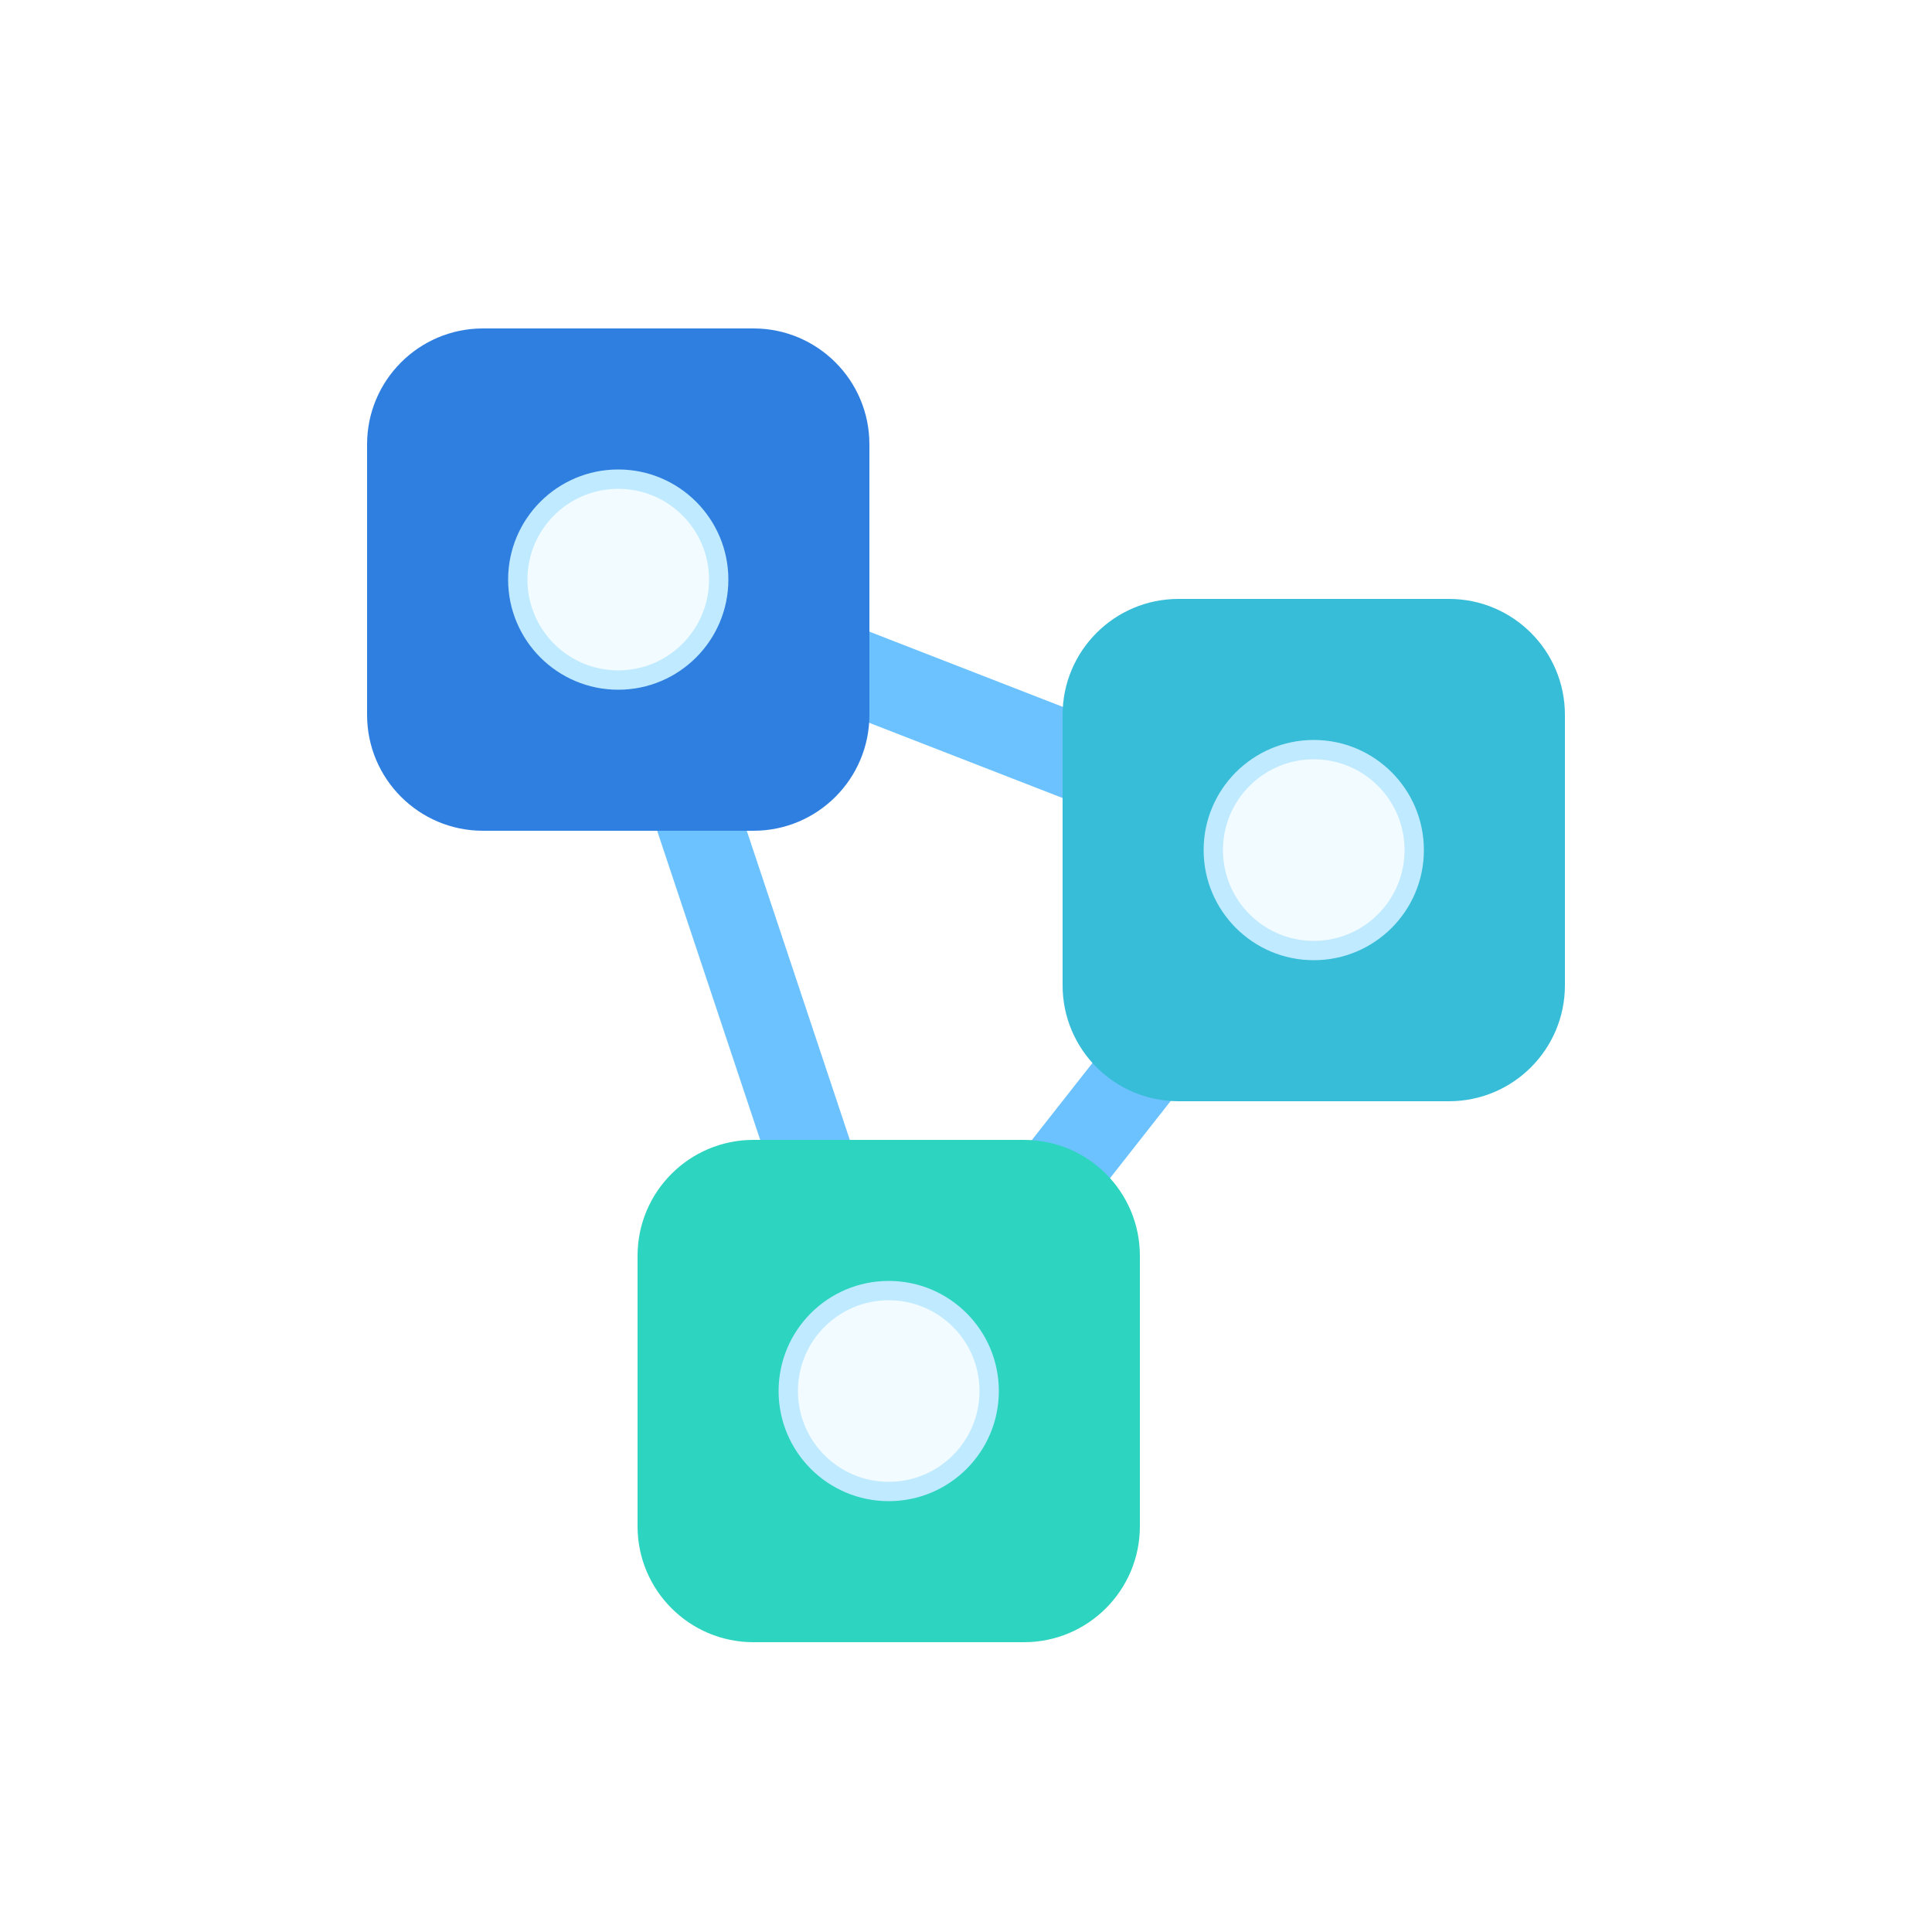
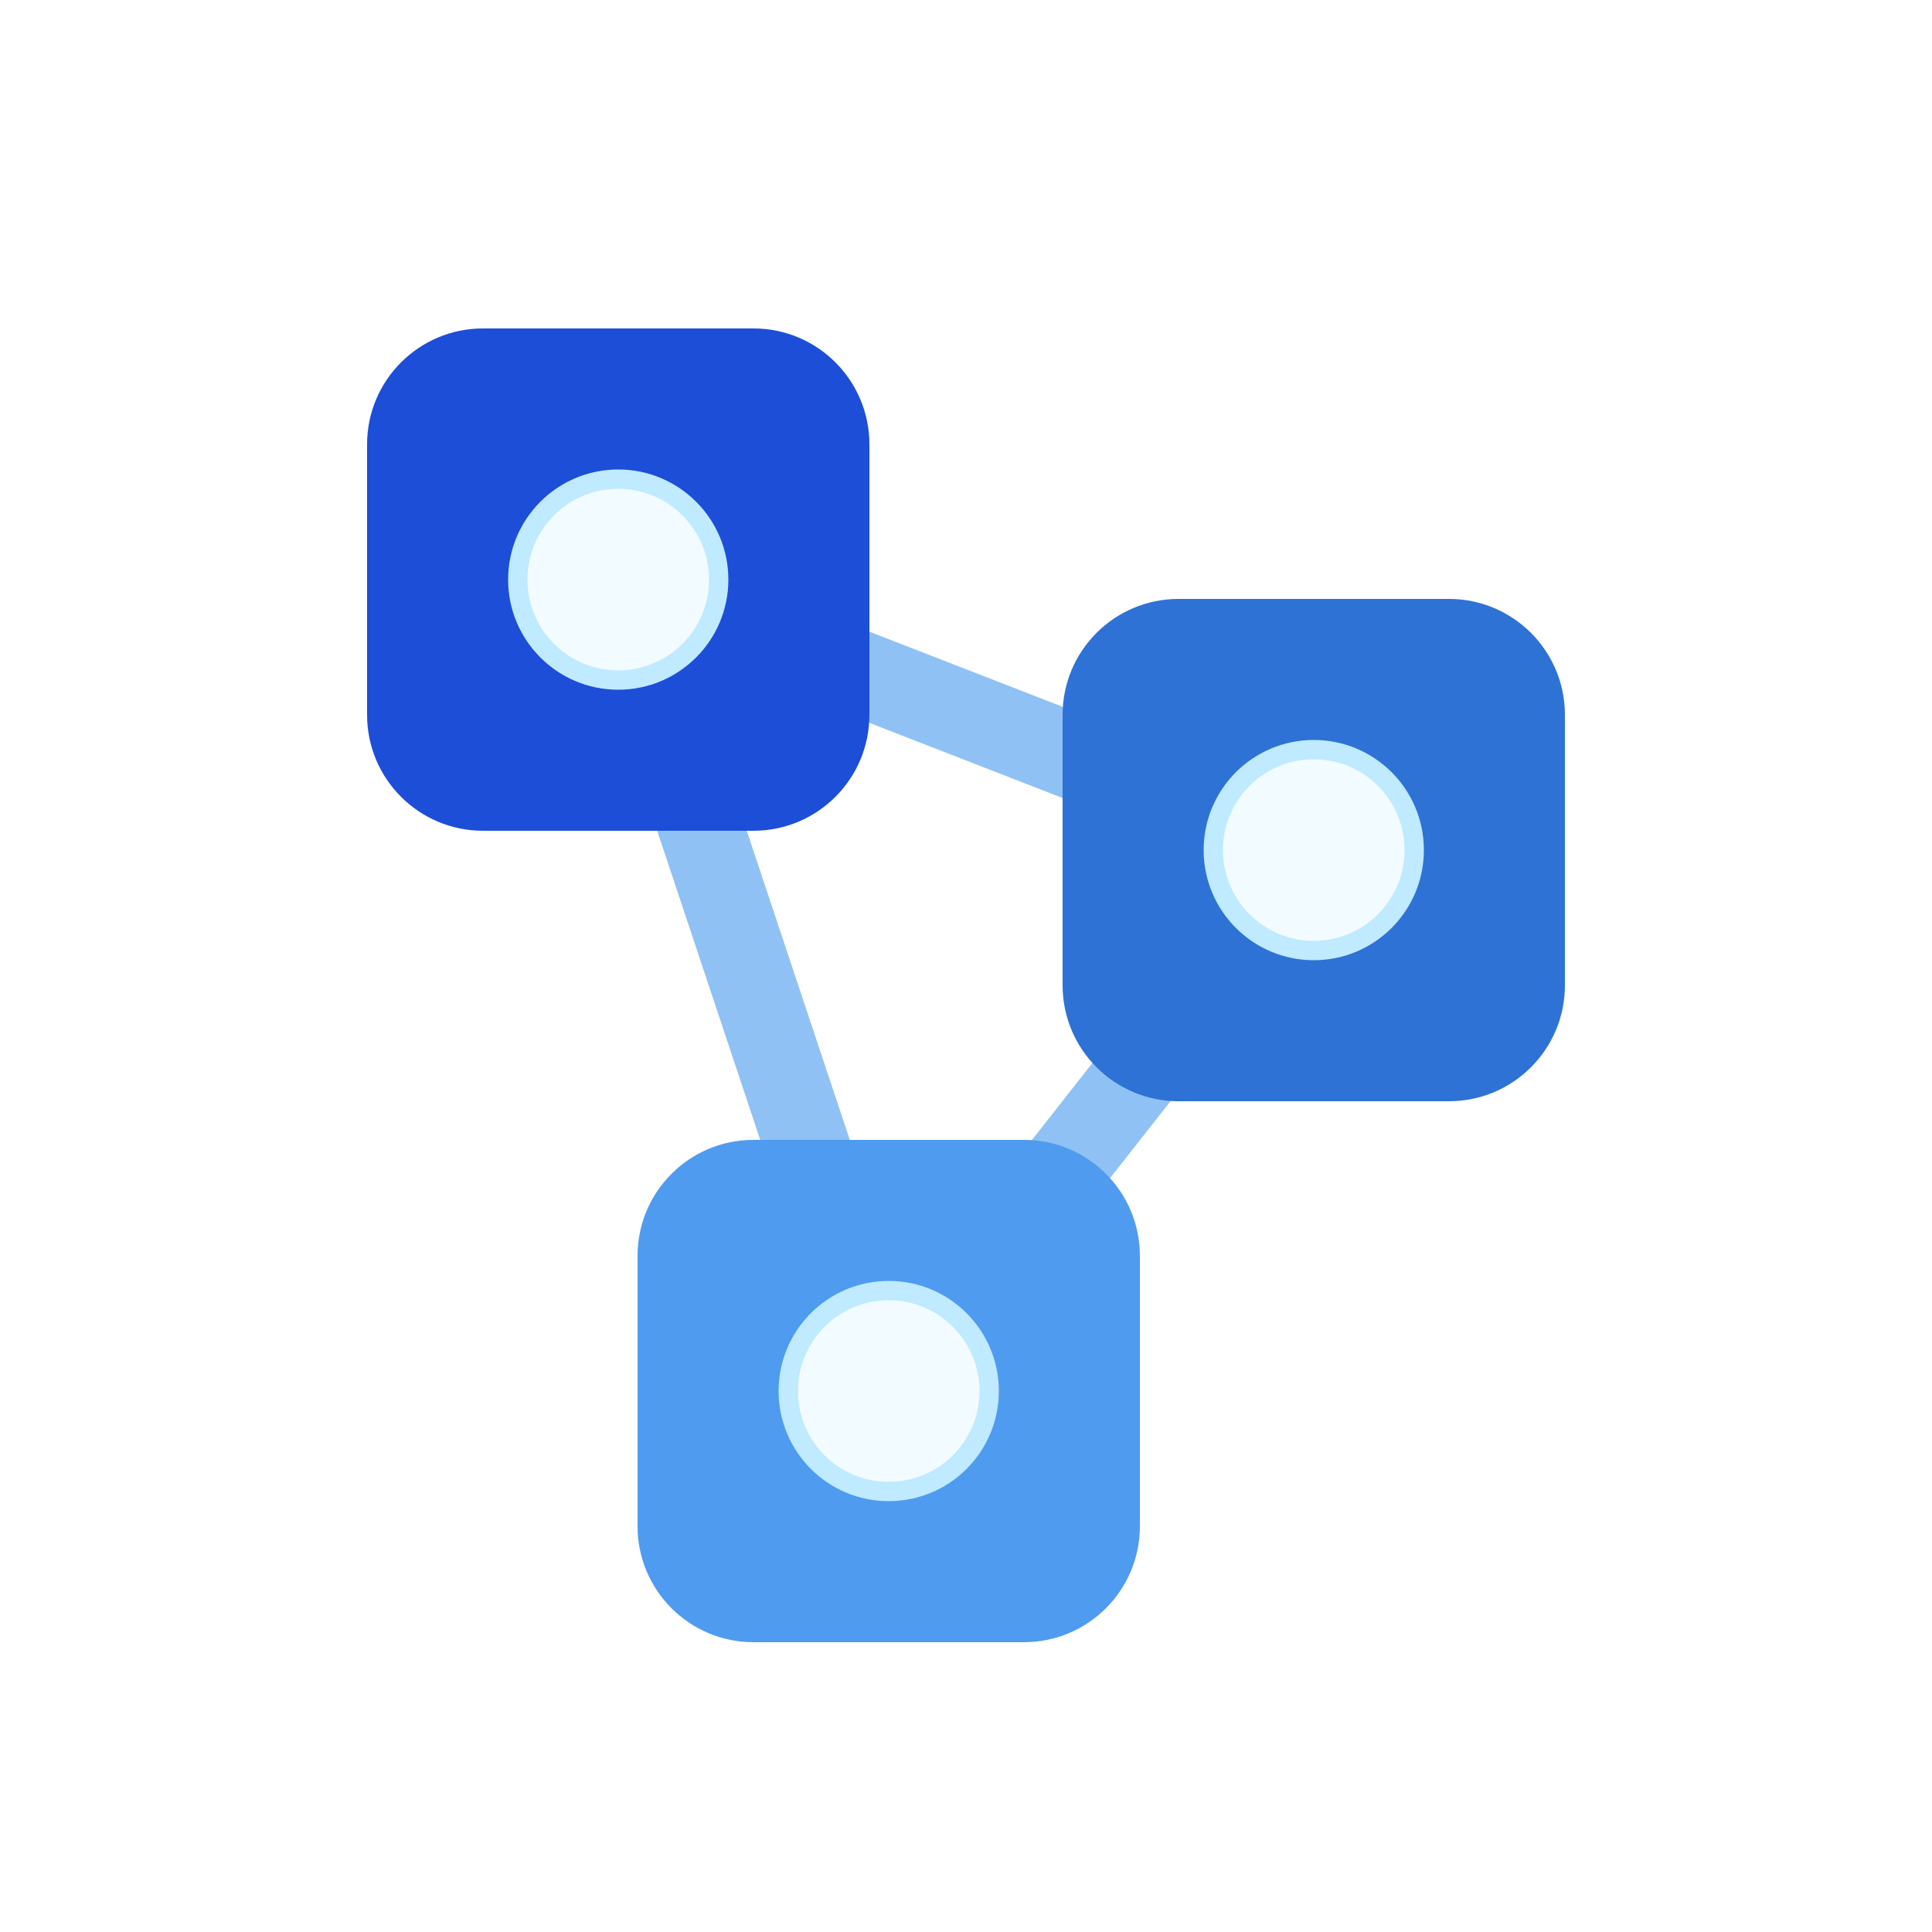
<svg xmlns="http://www.w3.org/2000/svg" viewBox="0 0 100 100" role="img" aria-label="Intelligent Algorithms">
-   <g stroke="#6cc2ff" stroke-width="4.4" stroke-linecap="round">
+   <g stroke="#8fc1f5" stroke-width="4.4" stroke-linecap="round">
    <line x1="32" y1="30" x2="68" y2="44" />
    <line x1="68" y1="44" x2="46" y2="72" />
    <line x1="32" y1="30" x2="46" y2="72" />
  </g>
  <g>
-     <rect x="19" y="17" width="26" height="26" rx="6" fill="#2f7fe0" />
-     <rect x="55" y="31" width="26" height="26" rx="6" fill="#38bdd8" />
-     <rect x="33" y="59" width="26" height="26" rx="6" fill="#2dd4bf" />
+     <rect x="19" y="17" width="26" height="26" rx="6" fill="#1d4ed8" />
+     <rect x="55" y="31" width="26" height="26" rx="6" fill="#2f72d6" />
+     <rect x="33" y="59" width="26" height="26" rx="6" fill="#4f9bf0" />
  </g>
  <g fill="#f2fbff" stroke="#bfeaff" stroke-width="1">
    <circle cx="32" cy="30" r="5.2" />
    <circle cx="68" cy="44" r="5.2" />
    <circle cx="46" cy="72" r="5.2" />
  </g>
</svg>
